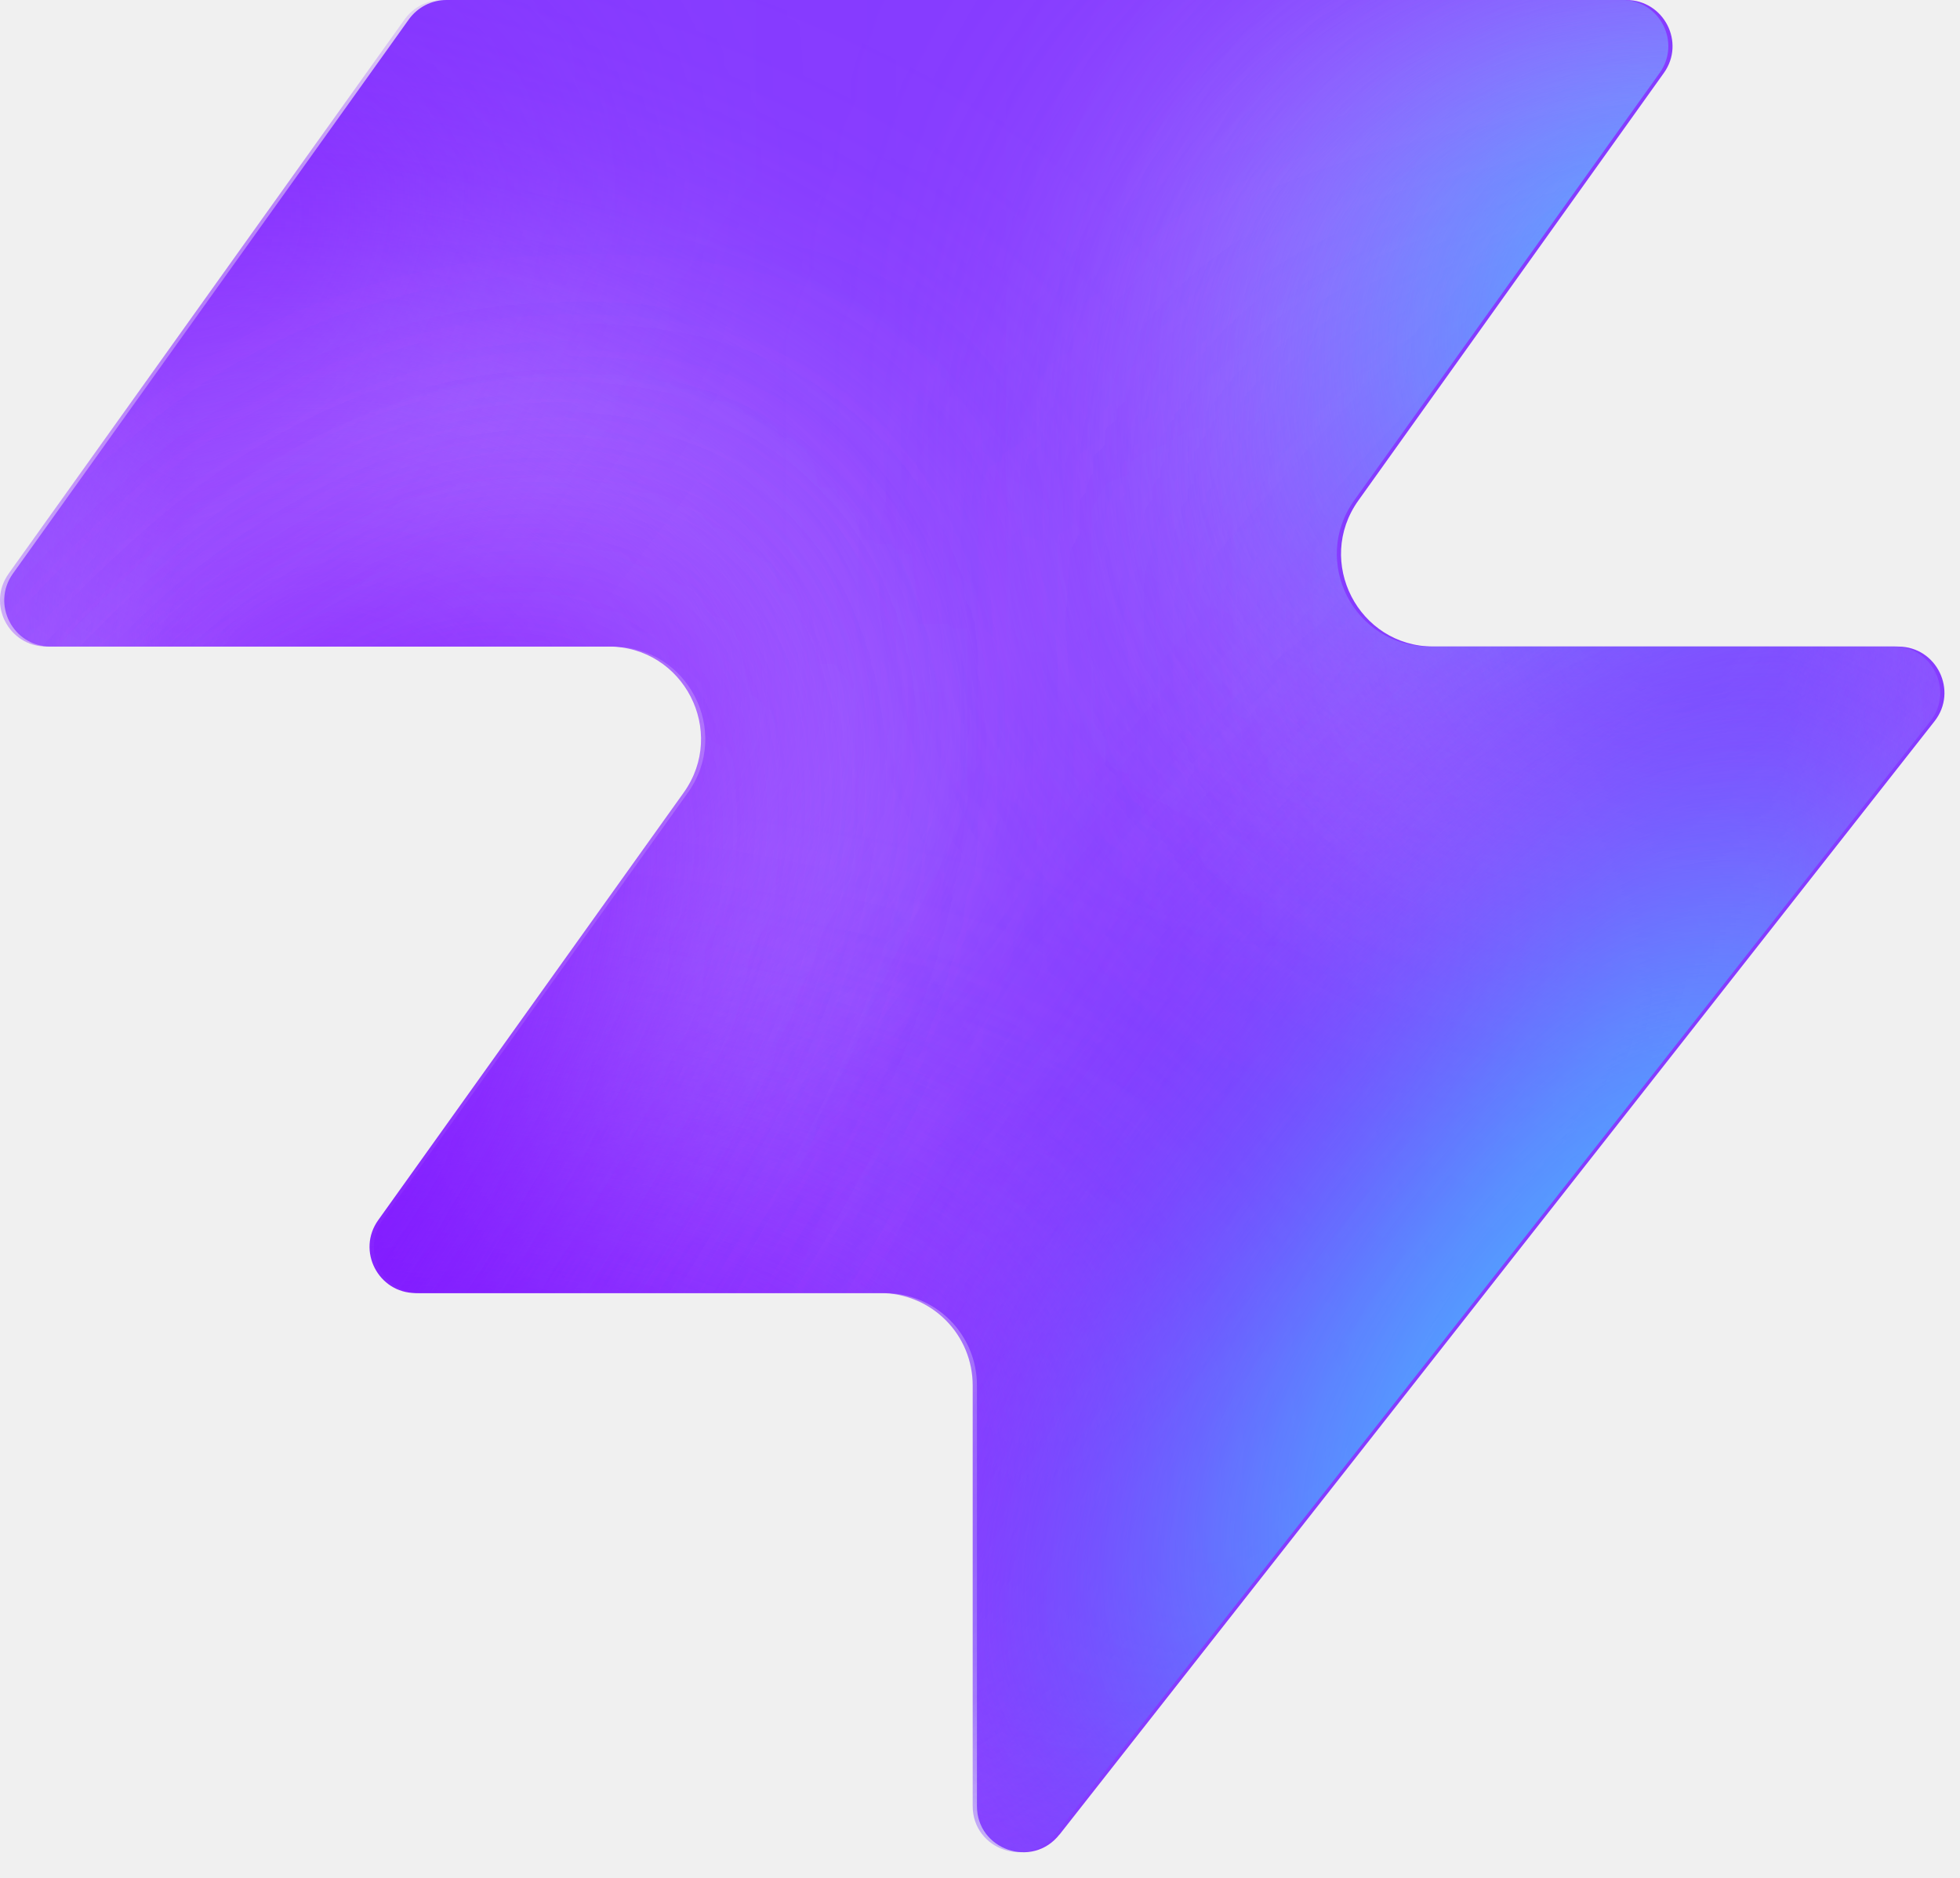
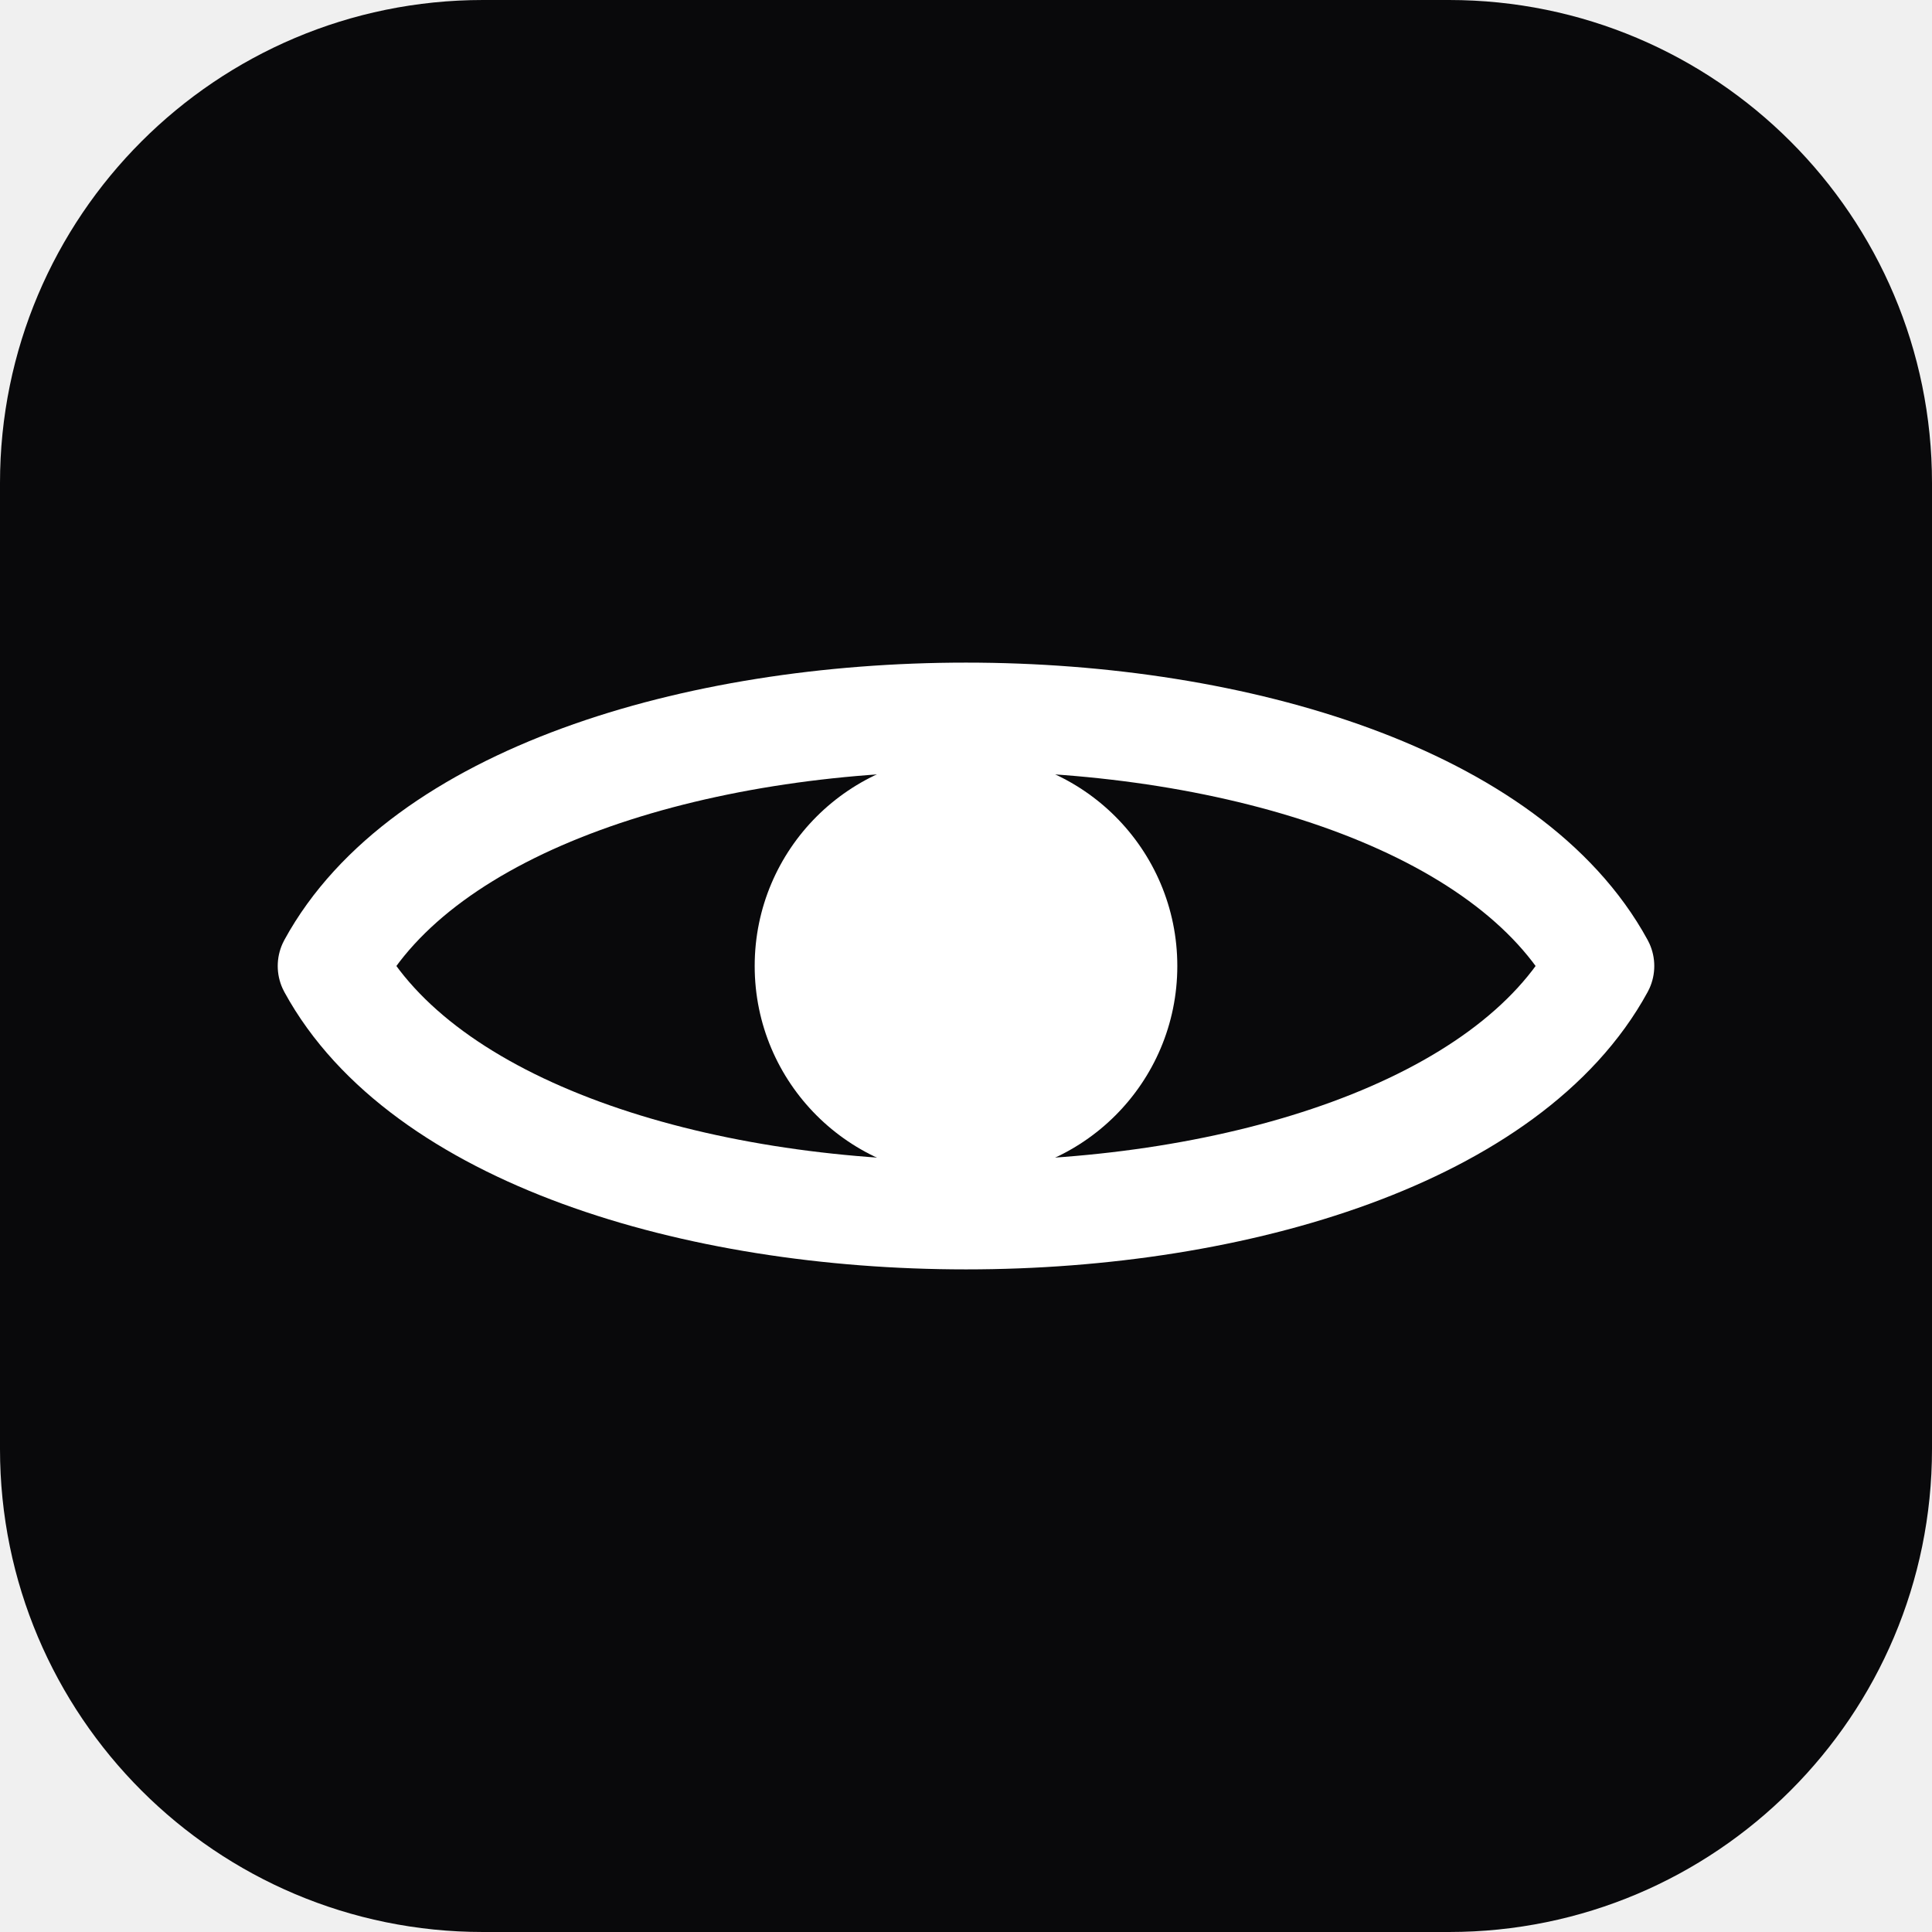
- <svg xmlns="http://www.w3.org/2000/svg" width="48" height="46" fill="none" viewBox="0 0 48 46">
-   <path fill="#863bff" d="M25.946 44.938c-.664.845-2.021.375-2.021-.698V33.937a2.26 2.26 0 0 0-2.262-2.262H10.287c-.92 0-1.456-1.04-.92-1.788l7.48-10.471c1.07-1.497 0-3.578-1.842-3.578H1.237c-.92 0-1.456-1.04-.92-1.788L10.013.474c.214-.297.556-.474.92-.474h28.894c.92 0 1.456 1.04.92 1.788l-7.48 10.471c-1.07 1.498 0 3.579 1.842 3.579h11.377c.943 0 1.473 1.088.89 1.83L25.947 44.94z" style="fill:#863bff;fill:color(display-p3 .525 .23 1);fill-opacity:1" />
-   <mask id="a" width="48" height="46" x="0" y="0" maskUnits="userSpaceOnUse" style="mask-type:alpha">
-     <path fill="#000" d="M25.842 44.938c-.664.844-2.021.375-2.021-.698V33.937a2.26 2.26 0 0 0-2.262-2.262H10.183c-.92 0-1.456-1.04-.92-1.788l7.48-10.471c1.07-1.498 0-3.579-1.842-3.579H1.133c-.92 0-1.456-1.04-.92-1.787L9.91.473c.214-.297.556-.474.92-.474h28.894c.92 0 1.456 1.04.92 1.788l-7.48 10.471c-1.07 1.498 0 3.578 1.842 3.578h11.377c.943 0 1.473 1.088.89 1.832L25.843 44.94z" style="fill:#000;fill-opacity:1" />
-   </mask>
-   <g mask="url(#a)">
-     <g filter="url(#b)">
-       <ellipse cx="5.508" cy="14.704" fill="#ede6ff" rx="5.508" ry="14.704" style="fill:#ede6ff;fill:color(display-p3 .927 .903 1);fill-opacity:1" transform="matrix(.00324 1 1 -.00324 -4.47 31.516)" />
-     </g>
-     <g filter="url(#c)">
-       <ellipse cx="10.399" cy="29.851" fill="#ede6ff" rx="10.399" ry="29.851" style="fill:#ede6ff;fill:color(display-p3 .927 .903 1);fill-opacity:1" transform="matrix(.00324 1 1 -.00324 -39.328 7.883)" />
-     </g>
-     <g filter="url(#d)">
-       <ellipse cx="5.508" cy="30.487" fill="#7e14ff" rx="5.508" ry="30.487" style="fill:#7e14ff;fill:color(display-p3 .492 .077 1);fill-opacity:1" transform="rotate(89.814 -25.913 -14.639)scale(1 -1)" />
-     </g>
-     <g filter="url(#e)">
-       <ellipse cx="5.508" cy="30.599" fill="#7e14ff" rx="5.508" ry="30.599" style="fill:#7e14ff;fill:color(display-p3 .492 .077 1);fill-opacity:1" transform="rotate(89.814 -32.644 -3.334)scale(1 -1)" />
-     </g>
-     <g filter="url(#f)">
-       <ellipse cx="5.508" cy="30.599" fill="#7e14ff" rx="5.508" ry="30.599" style="fill:#7e14ff;fill:color(display-p3 .492 .077 1);fill-opacity:1" transform="matrix(.00324 1 1 -.00324 -34.34 30.47)" />
-     </g>
-     <g filter="url(#g)">
-       <ellipse cx="14.072" cy="22.078" fill="#ede6ff" rx="14.072" ry="22.078" style="fill:#ede6ff;fill:color(display-p3 .927 .903 1);fill-opacity:1" transform="rotate(93.35 24.506 48.493)scale(-1 1)" />
-     </g>
-     <g filter="url(#h)">
-       <ellipse cx="3.47" cy="21.501" fill="#7e14ff" rx="3.47" ry="21.501" style="fill:#7e14ff;fill:color(display-p3 .492 .077 1);fill-opacity:1" transform="rotate(89.009 28.708 47.59)scale(-1 1)" />
-     </g>
-     <g filter="url(#i)">
-       <ellipse cx="3.47" cy="21.501" fill="#7e14ff" rx="3.47" ry="21.501" style="fill:#7e14ff;fill:color(display-p3 .492 .077 1);fill-opacity:1" transform="rotate(89.009 28.708 47.59)scale(-1 1)" />
-     </g>
-     <g filter="url(#j)">
-       <ellipse cx=".387" cy="8.972" fill="#7e14ff" rx="4.407" ry="29.108" style="fill:#7e14ff;fill:color(display-p3 .492 .077 1);fill-opacity:1" transform="rotate(39.51 .387 8.972)" />
-     </g>
-     <g filter="url(#k)">
-       <ellipse cx="47.523" cy="-6.092" fill="#7e14ff" rx="4.407" ry="29.108" style="fill:#7e14ff;fill:color(display-p3 .492 .077 1);fill-opacity:1" transform="rotate(37.892 47.523 -6.092)" />
-     </g>
-     <g filter="url(#l)">
-       <ellipse cx="41.412" cy="6.333" fill="#47bfff" rx="5.971" ry="9.665" style="fill:#47bfff;fill:color(display-p3 .28 .748 1);fill-opacity:1" transform="rotate(37.892 41.412 6.333)" />
-     </g>
-     <g filter="url(#m)">
-       <ellipse cx="-1.879" cy="38.332" fill="#7e14ff" rx="4.407" ry="29.108" style="fill:#7e14ff;fill:color(display-p3 .492 .077 1);fill-opacity:1" transform="rotate(37.892 -1.88 38.332)" />
-     </g>
-     <g filter="url(#n)">
-       <ellipse cx="-1.879" cy="38.332" fill="#7e14ff" rx="4.407" ry="29.108" style="fill:#7e14ff;fill:color(display-p3 .492 .077 1);fill-opacity:1" transform="rotate(37.892 -1.88 38.332)" />
-     </g>
-     <g filter="url(#o)">
-       <ellipse cx="35.651" cy="29.907" fill="#7e14ff" rx="4.407" ry="29.108" style="fill:#7e14ff;fill:color(display-p3 .492 .077 1);fill-opacity:1" transform="rotate(37.892 35.651 29.907)" />
-     </g>
-     <g filter="url(#p)">
-       <ellipse cx="38.418" cy="32.4" fill="#47bfff" rx="5.971" ry="15.297" style="fill:#47bfff;fill:color(display-p3 .28 .748 1);fill-opacity:1" transform="rotate(37.892 38.418 32.4)" />
-     </g>
-   </g>
-   <defs>
-     <filter id="b" width="60.045" height="41.654" x="-19.77" y="16.149" color-interpolation-filters="sRGB" filterUnits="userSpaceOnUse">
-       <feFlood flood-opacity="0" result="BackgroundImageFix" />
-       <feBlend in="SourceGraphic" in2="BackgroundImageFix" result="shape" />
-       <feGaussianBlur result="effect1_foregroundBlur_2002_17158" stdDeviation="7.659" />
-     </filter>
-     <filter id="c" width="90.34" height="51.437" x="-54.613" y="-7.533" color-interpolation-filters="sRGB" filterUnits="userSpaceOnUse">
-       <feFlood flood-opacity="0" result="BackgroundImageFix" />
-       <feBlend in="SourceGraphic" in2="BackgroundImageFix" result="shape" />
-       <feGaussianBlur result="effect1_foregroundBlur_2002_17158" stdDeviation="7.659" />
-     </filter>
-     <filter id="d" width="79.355" height="29.4" x="-49.64" y="2.03" color-interpolation-filters="sRGB" filterUnits="userSpaceOnUse">
-       <feFlood flood-opacity="0" result="BackgroundImageFix" />
-       <feBlend in="SourceGraphic" in2="BackgroundImageFix" result="shape" />
-       <feGaussianBlur result="effect1_foregroundBlur_2002_17158" stdDeviation="4.596" />
-     </filter>
-     <filter id="e" width="79.579" height="29.4" x="-45.045" y="20.029" color-interpolation-filters="sRGB" filterUnits="userSpaceOnUse">
-       <feFlood flood-opacity="0" result="BackgroundImageFix" />
-       <feBlend in="SourceGraphic" in2="BackgroundImageFix" result="shape" />
-       <feGaussianBlur result="effect1_foregroundBlur_2002_17158" stdDeviation="4.596" />
-     </filter>
-     <filter id="f" width="79.579" height="29.4" x="-43.513" y="21.178" color-interpolation-filters="sRGB" filterUnits="userSpaceOnUse">
-       <feFlood flood-opacity="0" result="BackgroundImageFix" />
-       <feBlend in="SourceGraphic" in2="BackgroundImageFix" result="shape" />
-       <feGaussianBlur result="effect1_foregroundBlur_2002_17158" stdDeviation="4.596" />
-     </filter>
-     <filter id="g" width="74.749" height="58.852" x="15.756" y="-17.901" color-interpolation-filters="sRGB" filterUnits="userSpaceOnUse">
-       <feFlood flood-opacity="0" result="BackgroundImageFix" />
-       <feBlend in="SourceGraphic" in2="BackgroundImageFix" result="shape" />
-       <feGaussianBlur result="effect1_foregroundBlur_2002_17158" stdDeviation="7.659" />
-     </filter>
-     <filter id="h" width="61.377" height="25.362" x="23.548" y="2.284" color-interpolation-filters="sRGB" filterUnits="userSpaceOnUse">
-       <feFlood flood-opacity="0" result="BackgroundImageFix" />
-       <feBlend in="SourceGraphic" in2="BackgroundImageFix" result="shape" />
-       <feGaussianBlur result="effect1_foregroundBlur_2002_17158" stdDeviation="4.596" />
-     </filter>
-     <filter id="i" width="61.377" height="25.362" x="23.548" y="2.284" color-interpolation-filters="sRGB" filterUnits="userSpaceOnUse">
-       <feFlood flood-opacity="0" result="BackgroundImageFix" />
-       <feBlend in="SourceGraphic" in2="BackgroundImageFix" result="shape" />
-       <feGaussianBlur result="effect1_foregroundBlur_2002_17158" stdDeviation="4.596" />
-     </filter>
-     <filter id="j" width="56.045" height="63.649" x="-27.636" y="-22.853" color-interpolation-filters="sRGB" filterUnits="userSpaceOnUse">
-       <feFlood flood-opacity="0" result="BackgroundImageFix" />
-       <feBlend in="SourceGraphic" in2="BackgroundImageFix" result="shape" />
-       <feGaussianBlur result="effect1_foregroundBlur_2002_17158" stdDeviation="4.596" />
-     </filter>
-     <filter id="k" width="54.814" height="64.646" x="20.116" y="-38.415" color-interpolation-filters="sRGB" filterUnits="userSpaceOnUse">
-       <feFlood flood-opacity="0" result="BackgroundImageFix" />
-       <feBlend in="SourceGraphic" in2="BackgroundImageFix" result="shape" />
-       <feGaussianBlur result="effect1_foregroundBlur_2002_17158" stdDeviation="4.596" />
-     </filter>
-     <filter id="l" width="33.541" height="35.313" x="24.641" y="-11.323" color-interpolation-filters="sRGB" filterUnits="userSpaceOnUse">
-       <feFlood flood-opacity="0" result="BackgroundImageFix" />
-       <feBlend in="SourceGraphic" in2="BackgroundImageFix" result="shape" />
-       <feGaussianBlur result="effect1_foregroundBlur_2002_17158" stdDeviation="4.596" />
-     </filter>
-     <filter id="m" width="54.814" height="64.646" x="-29.286" y="6.009" color-interpolation-filters="sRGB" filterUnits="userSpaceOnUse">
-       <feFlood flood-opacity="0" result="BackgroundImageFix" />
-       <feBlend in="SourceGraphic" in2="BackgroundImageFix" result="shape" />
-       <feGaussianBlur result="effect1_foregroundBlur_2002_17158" stdDeviation="4.596" />
-     </filter>
-     <filter id="n" width="54.814" height="64.646" x="-29.286" y="6.009" color-interpolation-filters="sRGB" filterUnits="userSpaceOnUse">
-       <feFlood flood-opacity="0" result="BackgroundImageFix" />
-       <feBlend in="SourceGraphic" in2="BackgroundImageFix" result="shape" />
-       <feGaussianBlur result="effect1_foregroundBlur_2002_17158" stdDeviation="4.596" />
-     </filter>
-     <filter id="o" width="54.814" height="64.646" x="8.244" y="-2.416" color-interpolation-filters="sRGB" filterUnits="userSpaceOnUse">
-       <feFlood flood-opacity="0" result="BackgroundImageFix" />
-       <feBlend in="SourceGraphic" in2="BackgroundImageFix" result="shape" />
-       <feGaussianBlur result="effect1_foregroundBlur_2002_17158" stdDeviation="4.596" />
-     </filter>
-     <filter id="p" width="39.409" height="43.623" x="18.713" y="10.588" color-interpolation-filters="sRGB" filterUnits="userSpaceOnUse">
-       <feFlood flood-opacity="0" result="BackgroundImageFix" />
-       <feBlend in="SourceGraphic" in2="BackgroundImageFix" result="shape" />
-       <feGaussianBlur result="effect1_foregroundBlur_2002_17158" stdDeviation="4.596" />
-     </filter>
-   </defs>
+ <svg xmlns="http://www.w3.org/2000/svg" viewBox="0 0 32 32" fill="none">
+   <rect width="32" height="32" rx="8" fill="#09090b" />
+   <path d="M5.5 16C8.5 10.5 23.5 10.5 26.5 16C23.5 21.5 8.5 21.5 5.5 16Z" stroke="#ffffff" stroke-width="1.8" stroke-linecap="round" stroke-linejoin="round" />
+   <circle cx="16" cy="16" r="3.5" fill="#ffffff" />
</svg>
